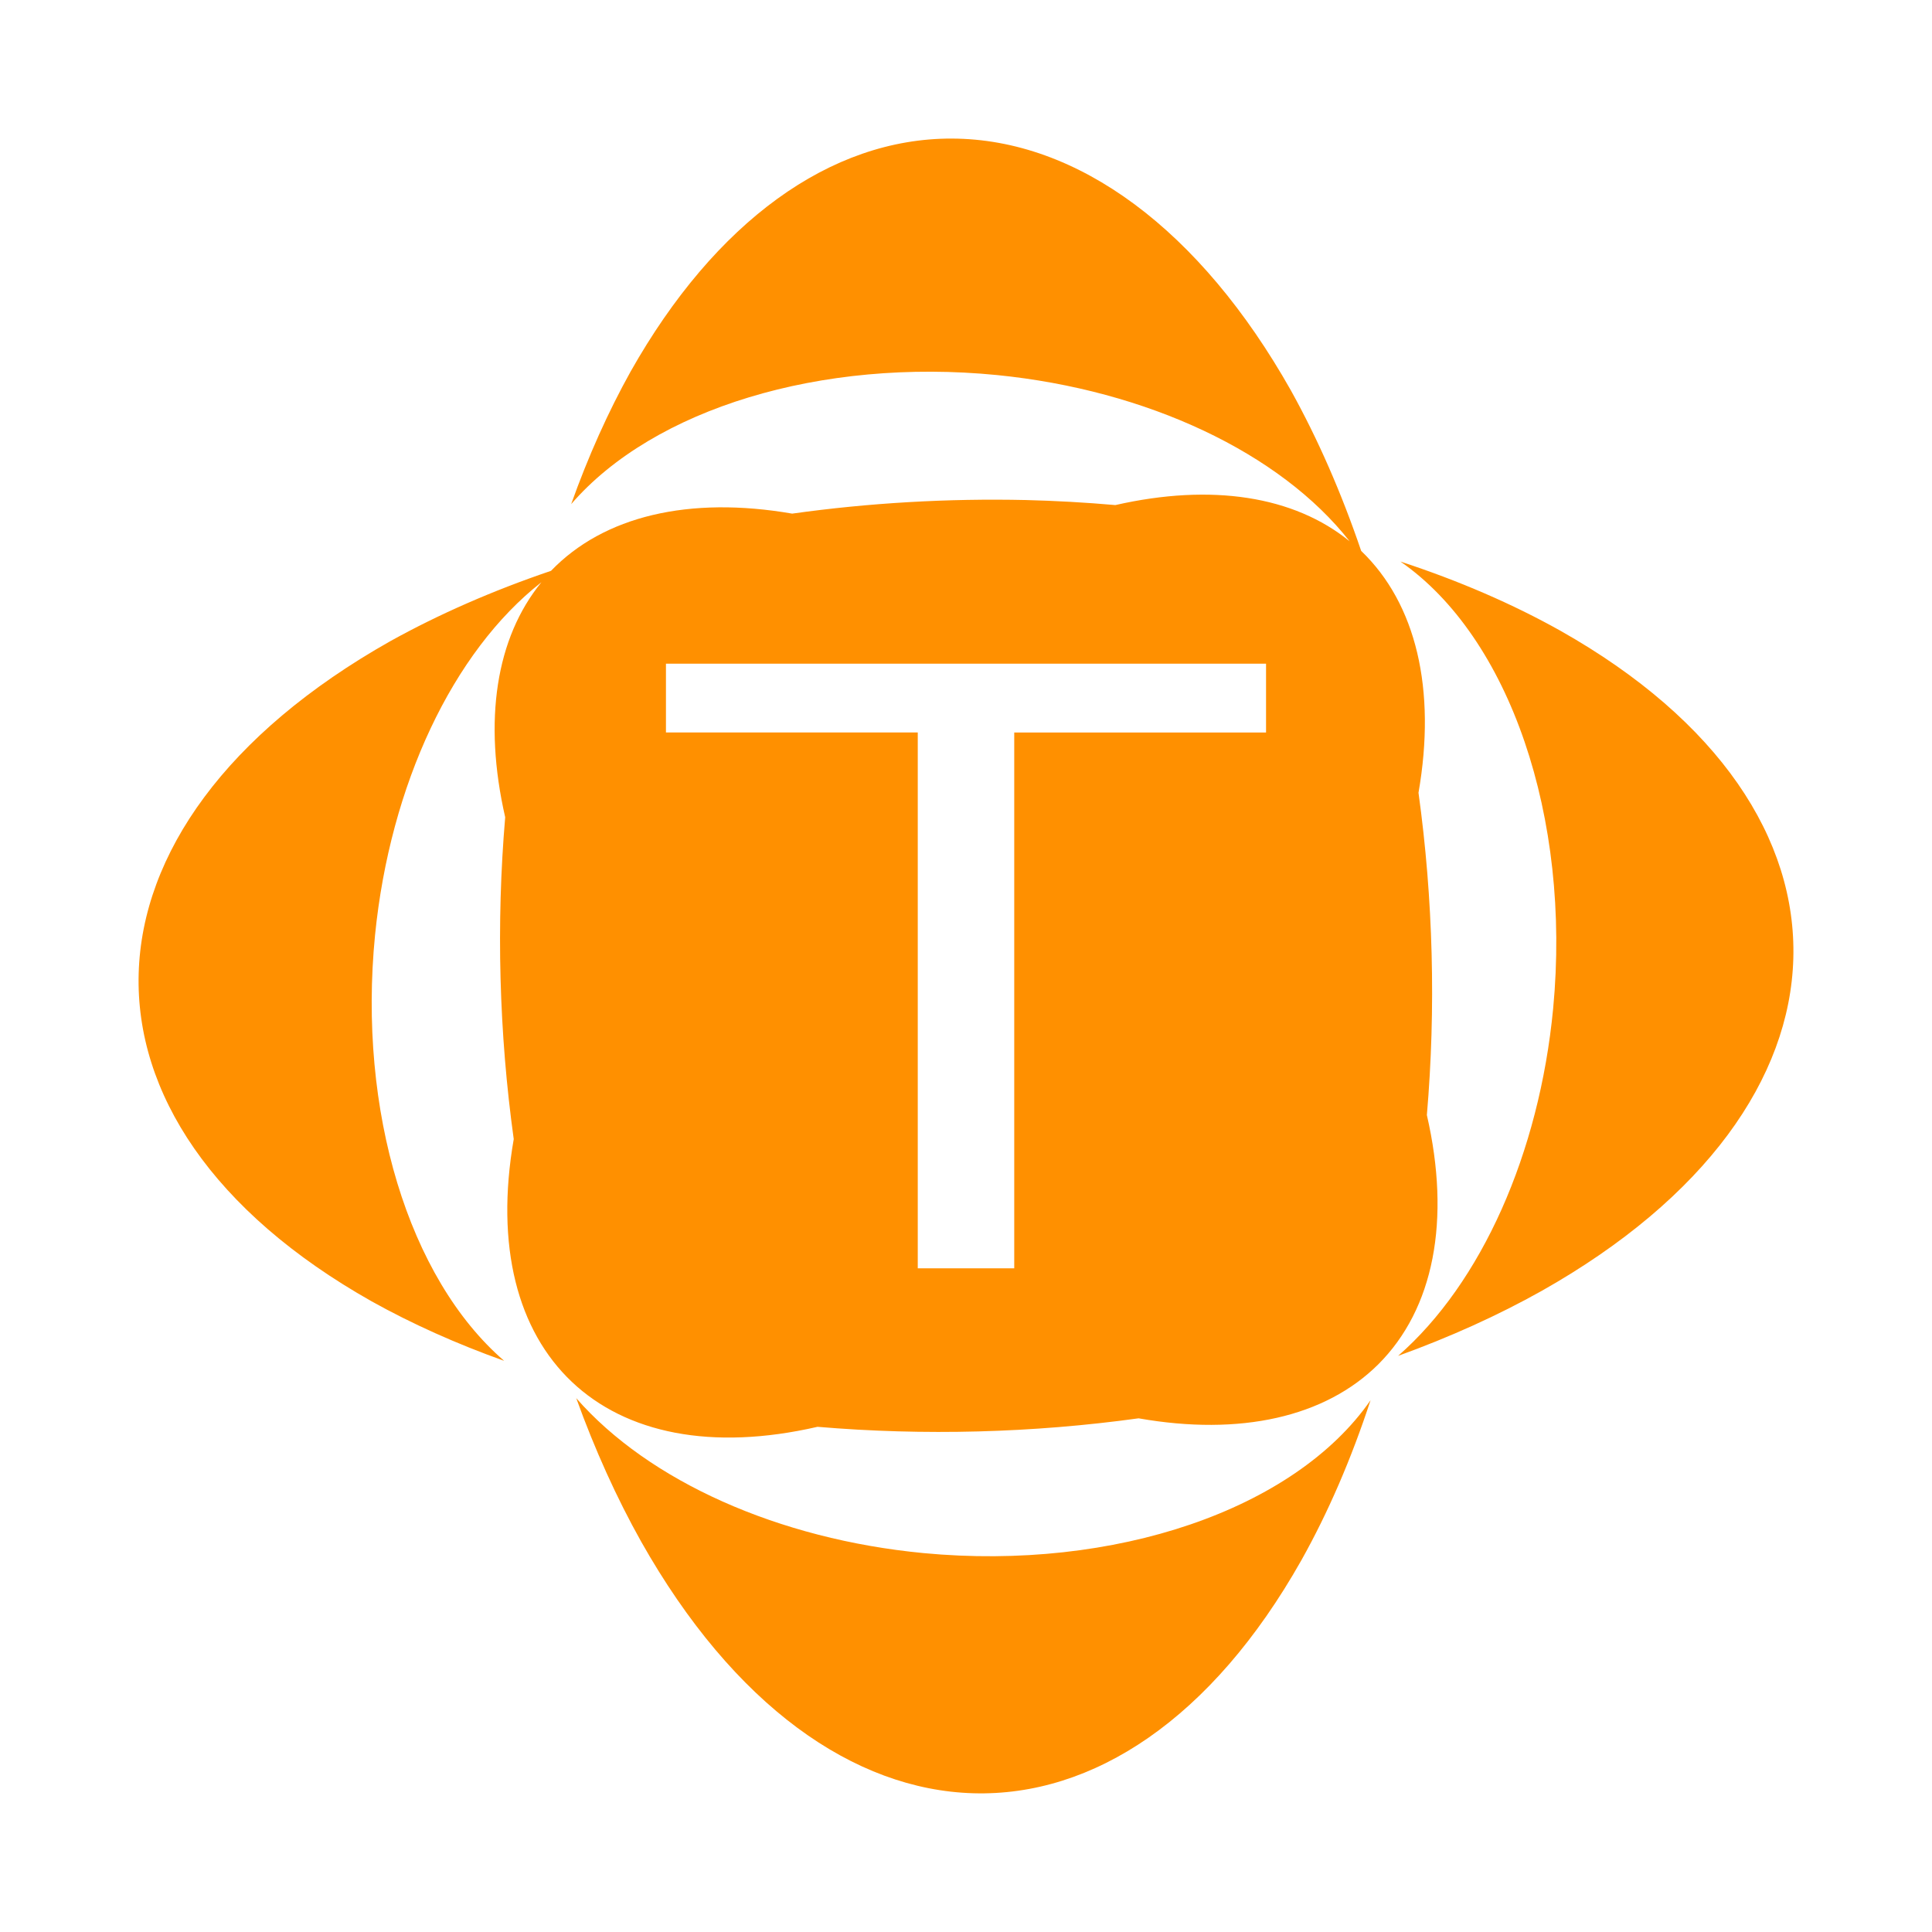
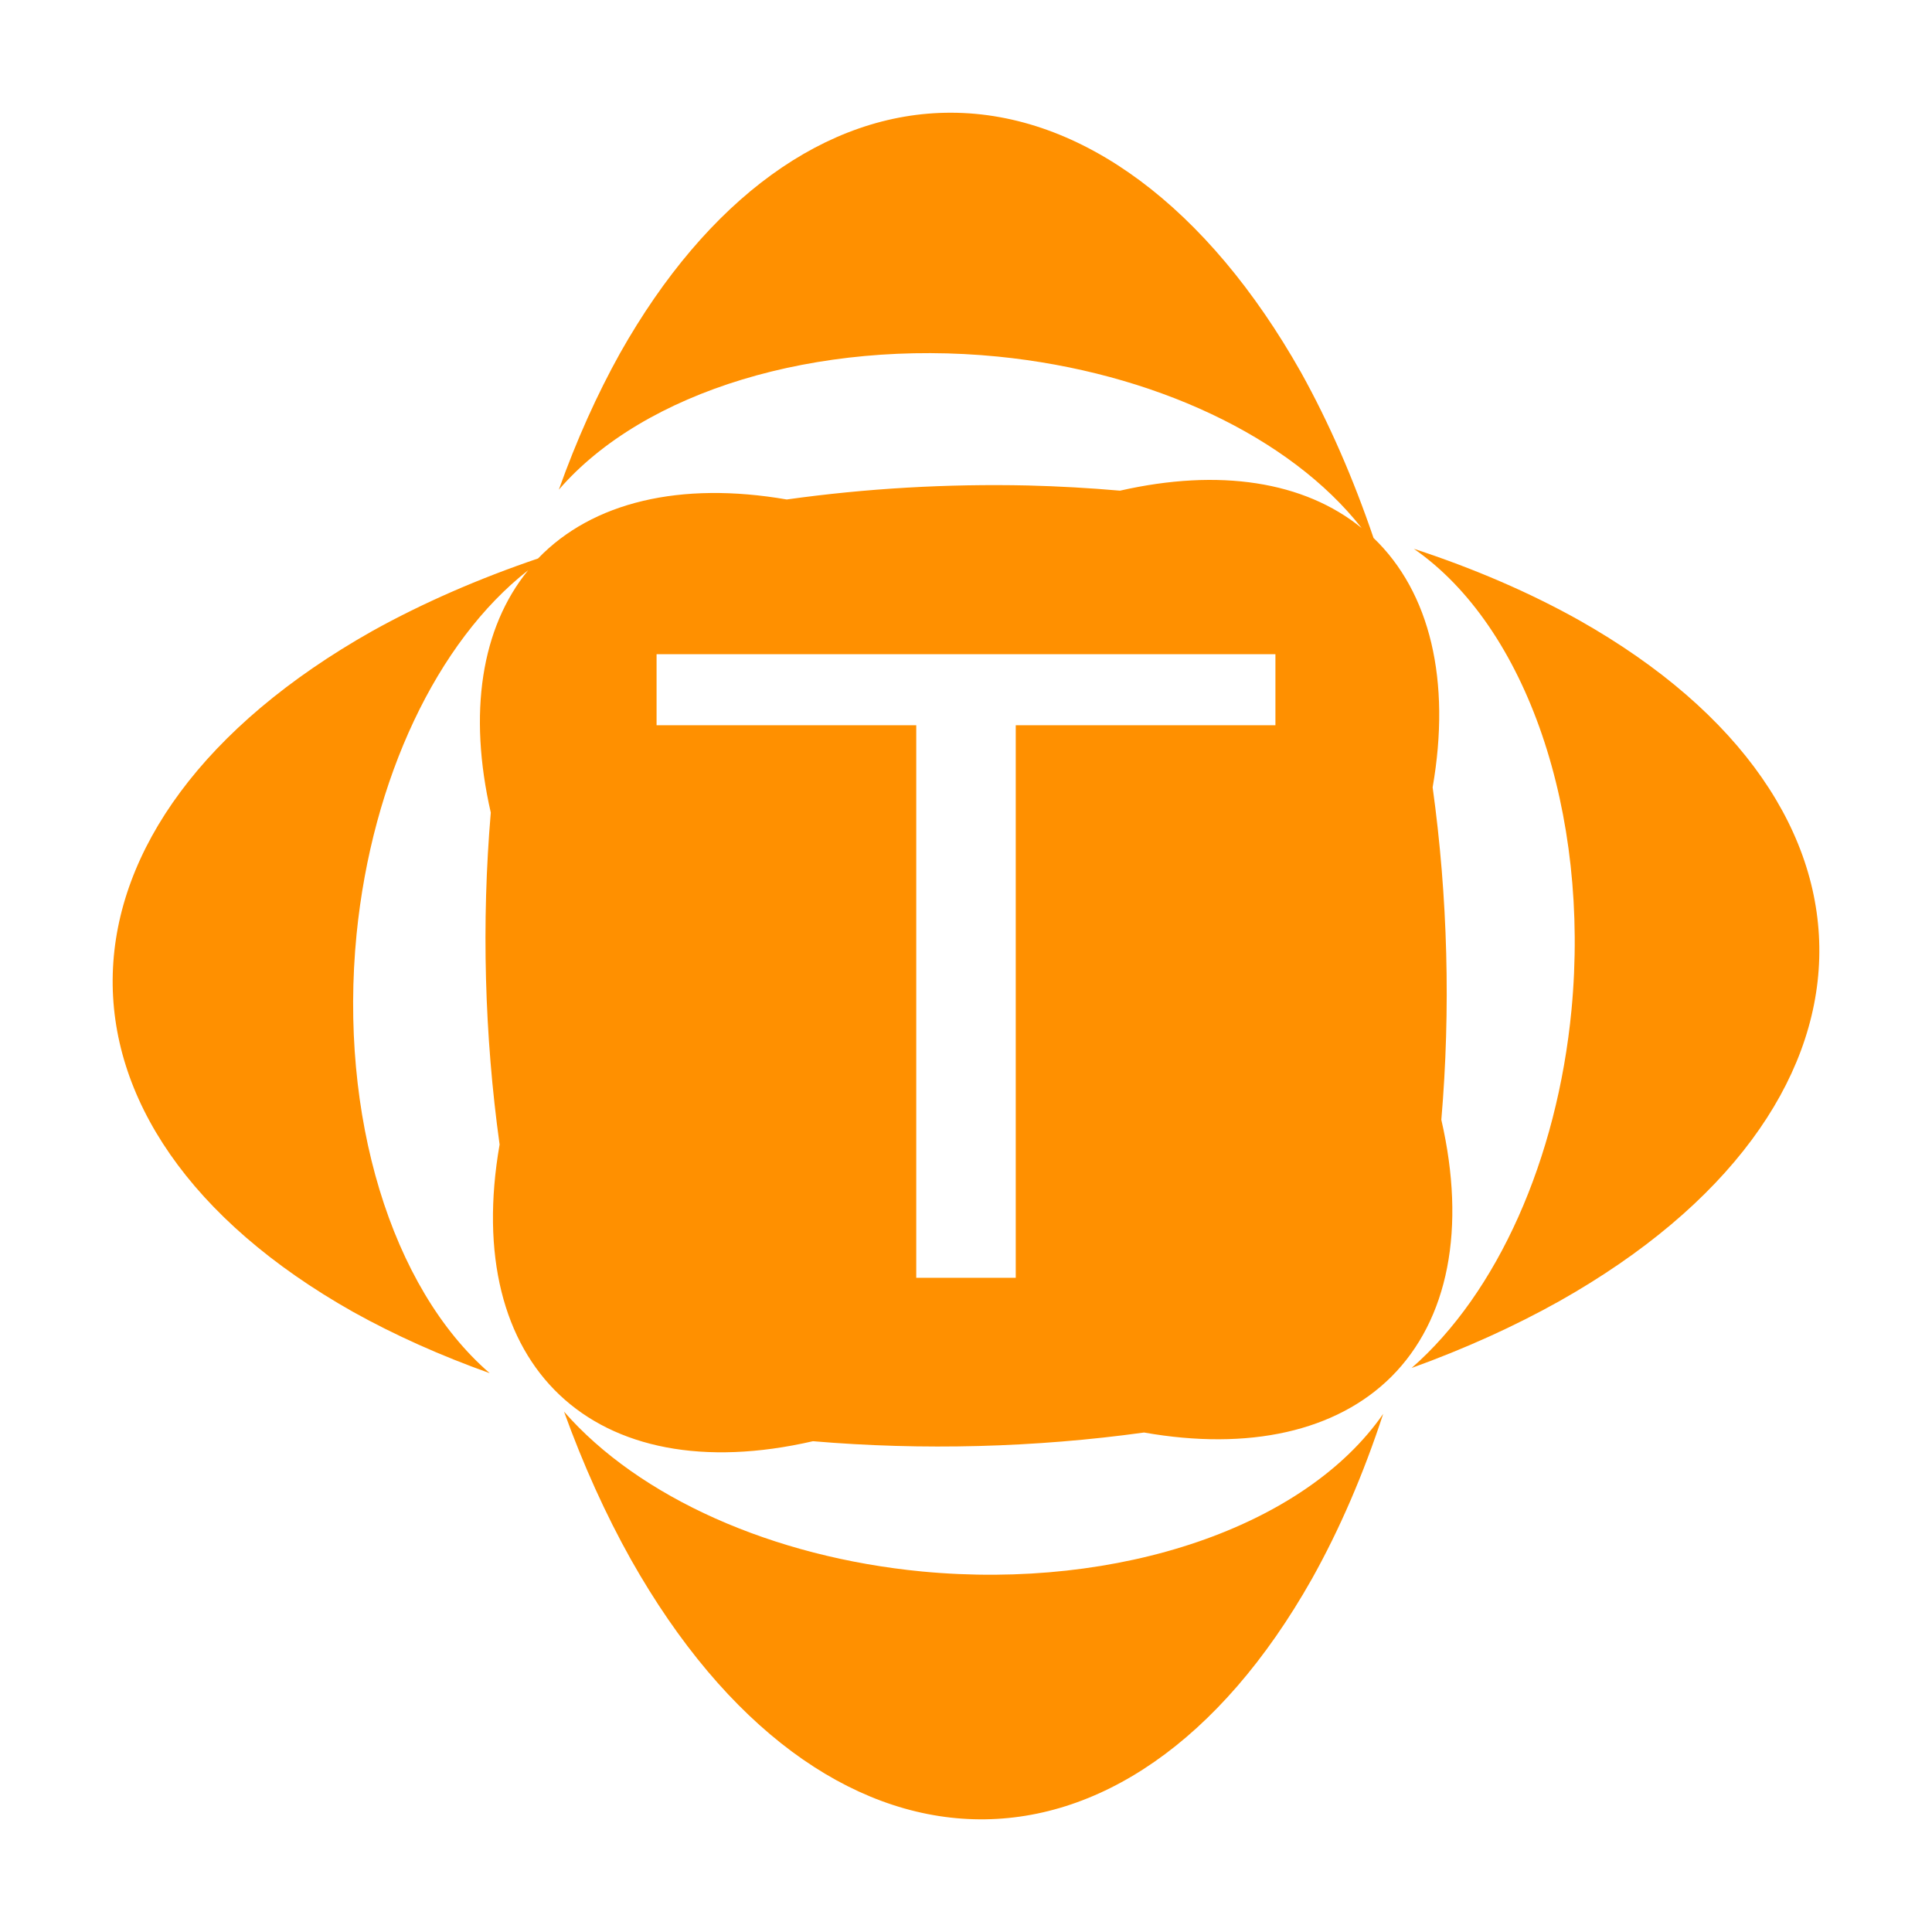
- <svg xmlns="http://www.w3.org/2000/svg" version="1.1" id="svg2" width="33" height="33" viewBox="0 0 33 33">
+ <svg xmlns="http://www.w3.org/2000/svg" version="1.1" id="svg2" width="32" height="32" viewBox="0 0 32 32">
  <defs id="defs6" />
-   <path style="fill:#ff9000;fill-opacity:1;stroke:none;stroke-width:1.571;stroke-miterlimit:4;stroke-dasharray:none;stroke-opacity:1" d="M 16.256,2.367 A 14.137,7.969 88.486 0 0 10.771,6.347 14.137,7.969 88.486 0 0 9.756,8.611 7.529,4.786 4.298 0 1 17.027,6.406 7.529,4.786 4.298 0 1 23.053,9.246 5.521,9.794 43.486 0 0 19.051,8.627 7.969,14.137 88.486 0 0 17.525,8.541 7.969,14.137 88.486 0 0 13.531,8.773 9.794,5.521 43.486 0 0 9.412,9.75 7.969,14.137 88.486 0 0 6.668,10.951 7.969,14.137 88.486 0 0 6.348,22.228 7.969,14.137 88.486 0 0 8.611,23.244 4.786,7.529 4.298 0 1 6.406,15.972 4.786,7.529 4.298 0 1 9.248,9.945 9.794,5.521 43.486 0 0 8.629,13.959 a 14.137,7.969 88.486 0 0 0.146,5.498 5.521,9.794 43.486 0 0 5.189,4.914 7.969,14.137 88.486 0 0 5.484,-0.145 9.794,5.521 43.486 0 0 4.094,-0.922 9.794,5.521 43.486 0 0 0.83,-4.258 A 14.137,7.969 88.486 0 0 24.229,13.541 5.521,9.794 43.486 0 0 23.25,9.41 14.137,7.969 88.486 0 0 22.049,6.668 14.137,7.969 88.486 0 0 16.256,2.367 Z m 7.662,7.223 a 4.848,7.621 3.91 0 1 2.611,7.637 4.848,7.621 3.91 0 1 -2.648,5.932 7.969,14.137 88.486 0 0 2.451,-1.109 7.969,14.137 88.486 0 0 0.32,-11.277 7.969,14.137 88.486 0 0 -2.734,-1.182 z M 11.375,11.336 h 10.25 v 1.176 h -4.301 v 9.152 H 15.676 V 12.511 H 11.375 Z M 9.842,23.88 a 14.137,7.969 88.486 0 0 1.109,2.451 14.137,7.969 88.486 0 0 11.277,0.32 14.137,7.969 88.486 0 0 1.182,-2.734 7.621,4.848 3.91 0 1 -7.637,2.611 7.621,4.848 3.91 0 1 -5.932,-2.648 z" id="path4564" />
-   <g aria-label="T" transform="matrix(1.083072,0,0,0.9232994,0,1)" style="font-style:normal;font-weight:normal;font-size:15.345px;line-height:1.25;font-family:sans-serif;letter-spacing:0px;word-spacing:0px;fill:#000000;fill-opacity:1;stroke:#000000;stroke-width:0.995;stroke-miterlimit:4;stroke-dasharray:none;stroke-opacity:1" id="text4577" />
+   <path style="fill:#ff9000;fill-opacity:1;stroke:none;stroke-width:1.571;stroke-miterlimit:4;stroke-dasharray:none;stroke-opacity:1" d="M 15.756 1.867 A 14.137 7.969 88.486 0 0 10.271 5.848 A 14.137 7.969 88.486 0 0 9.256 8.111 A 7.529 4.786 4.298 0 1 16.527 5.906 A 7.529 4.786 4.298 0 1 22.553 8.746 A 5.521 9.794 43.486 0 0 18.551 8.127 A 7.969 14.137 88.486 0 0 17.025 8.041 A 7.969 14.137 88.486 0 0 13.031 8.273 A 9.794 5.521 43.486 0 0 8.912 9.25 A 7.969 14.137 88.486 0 0 6.168 10.451 A 7.969 14.137 88.486 0 0 5.848 21.729 A 7.969 14.137 88.486 0 0 8.111 22.744 A 4.786 7.529 4.298 0 1 5.906 15.473 A 4.786 7.529 4.298 0 1 8.748 9.445 A 9.794 5.521 43.486 0 0 8.129 13.459 A 14.137 7.969 88.486 0 0 8.275 18.957 A 5.521 9.794 43.486 0 0 13.465 23.871 A 7.969 14.137 88.486 0 0 18.949 23.727 A 9.794 5.521 43.486 0 0 23.043 22.805 A 9.794 5.521 43.486 0 0 23.873 18.547 A 14.137 7.969 88.486 0 0 23.729 13.041 A 5.521 9.794 43.486 0 0 22.75 8.91 A 14.137 7.969 88.486 0 0 21.549 6.168 A 14.137 7.969 88.486 0 0 15.756 1.867 z M 23.418 9.09 A 4.848 7.621 3.91 0 1 26.029 16.727 A 4.848 7.621 3.91 0 1 23.381 22.658 A 7.969 14.137 88.486 0 0 25.832 21.549 A 7.969 14.137 88.486 0 0 26.152 10.271 A 7.969 14.137 88.486 0 0 23.418 9.09 z M 10.875 10.836 L 21.125 10.836 L 21.125 12.012 L 16.824 12.012 L 16.824 21.164 L 15.176 21.164 L 15.176 12.012 L 10.875 12.012 L 10.875 10.836 z M 9.342 23.381 A 14.137 7.969 88.486 0 0 10.451 25.832 A 14.137 7.969 88.486 0 0 21.729 26.152 A 14.137 7.969 88.486 0 0 22.91 23.418 A 7.621 4.848 3.91 0 1 15.273 26.029 A 7.621 4.848 3.91 0 1 9.342 23.381 z " id="path4564" />
+   <g aria-label="T" transform="scale(1.083072,0.9232994)" style="font-style:normal;font-weight:normal;font-size:15.345px;line-height:1.25;font-family:sans-serif;letter-spacing:0px;word-spacing:0px;fill:#000000;fill-opacity:1;stroke:#000000;stroke-width:0.995;stroke-miterlimit:4;stroke-dasharray:none;stroke-opacity:1" id="text4577" />
</svg>
